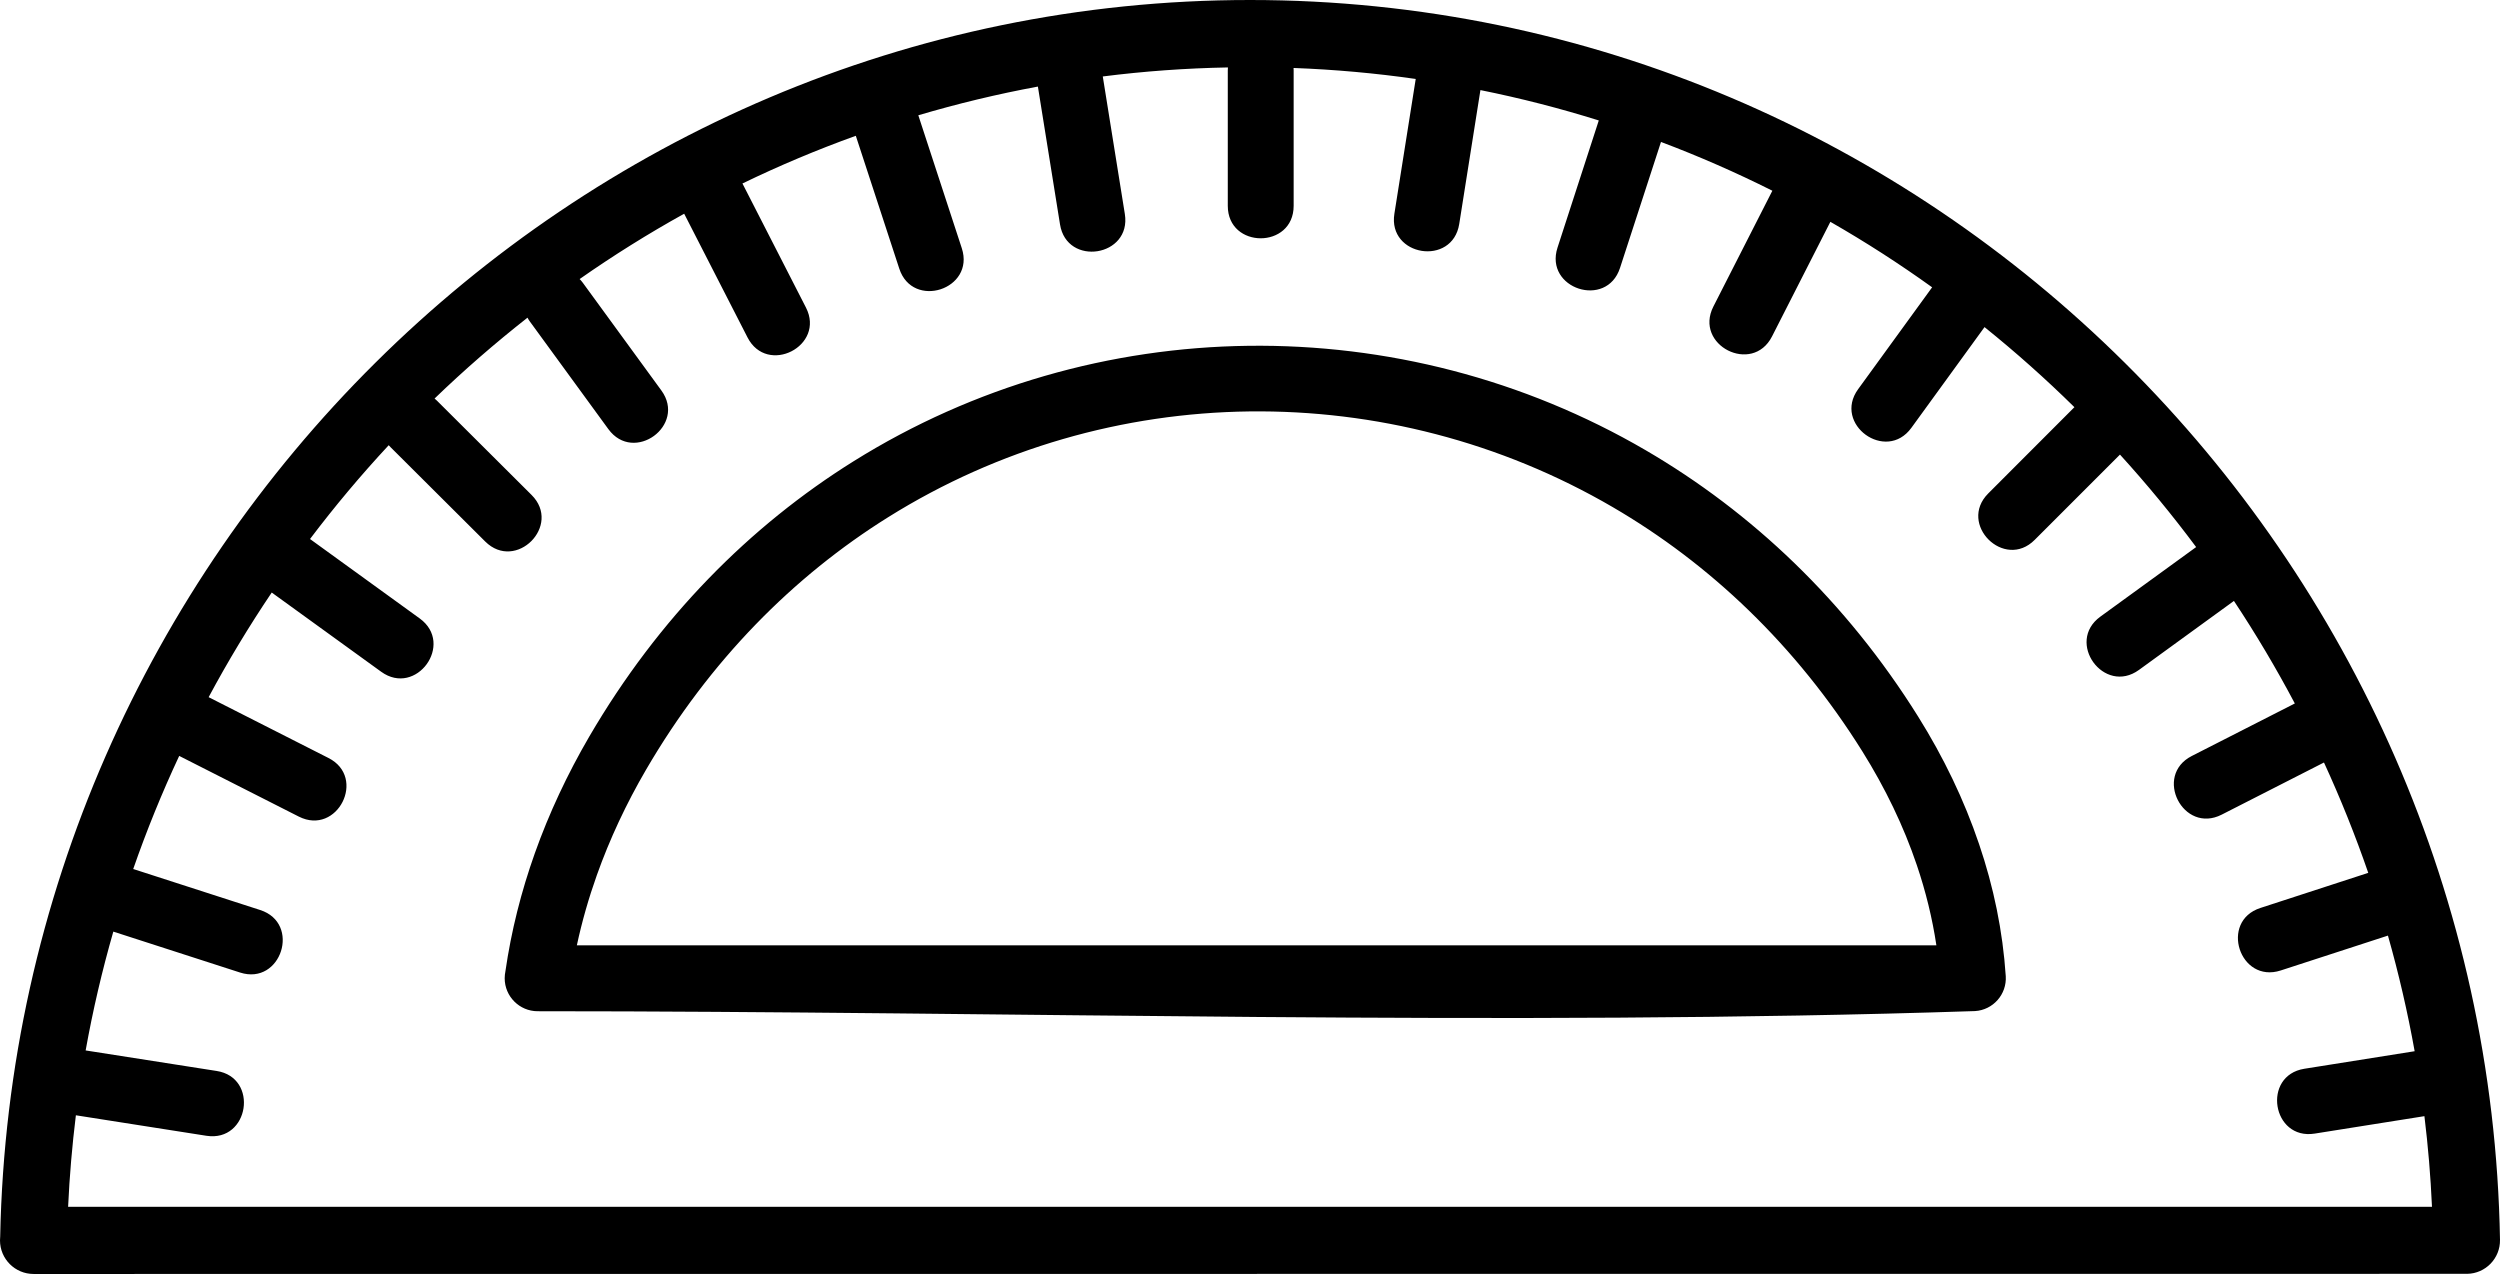
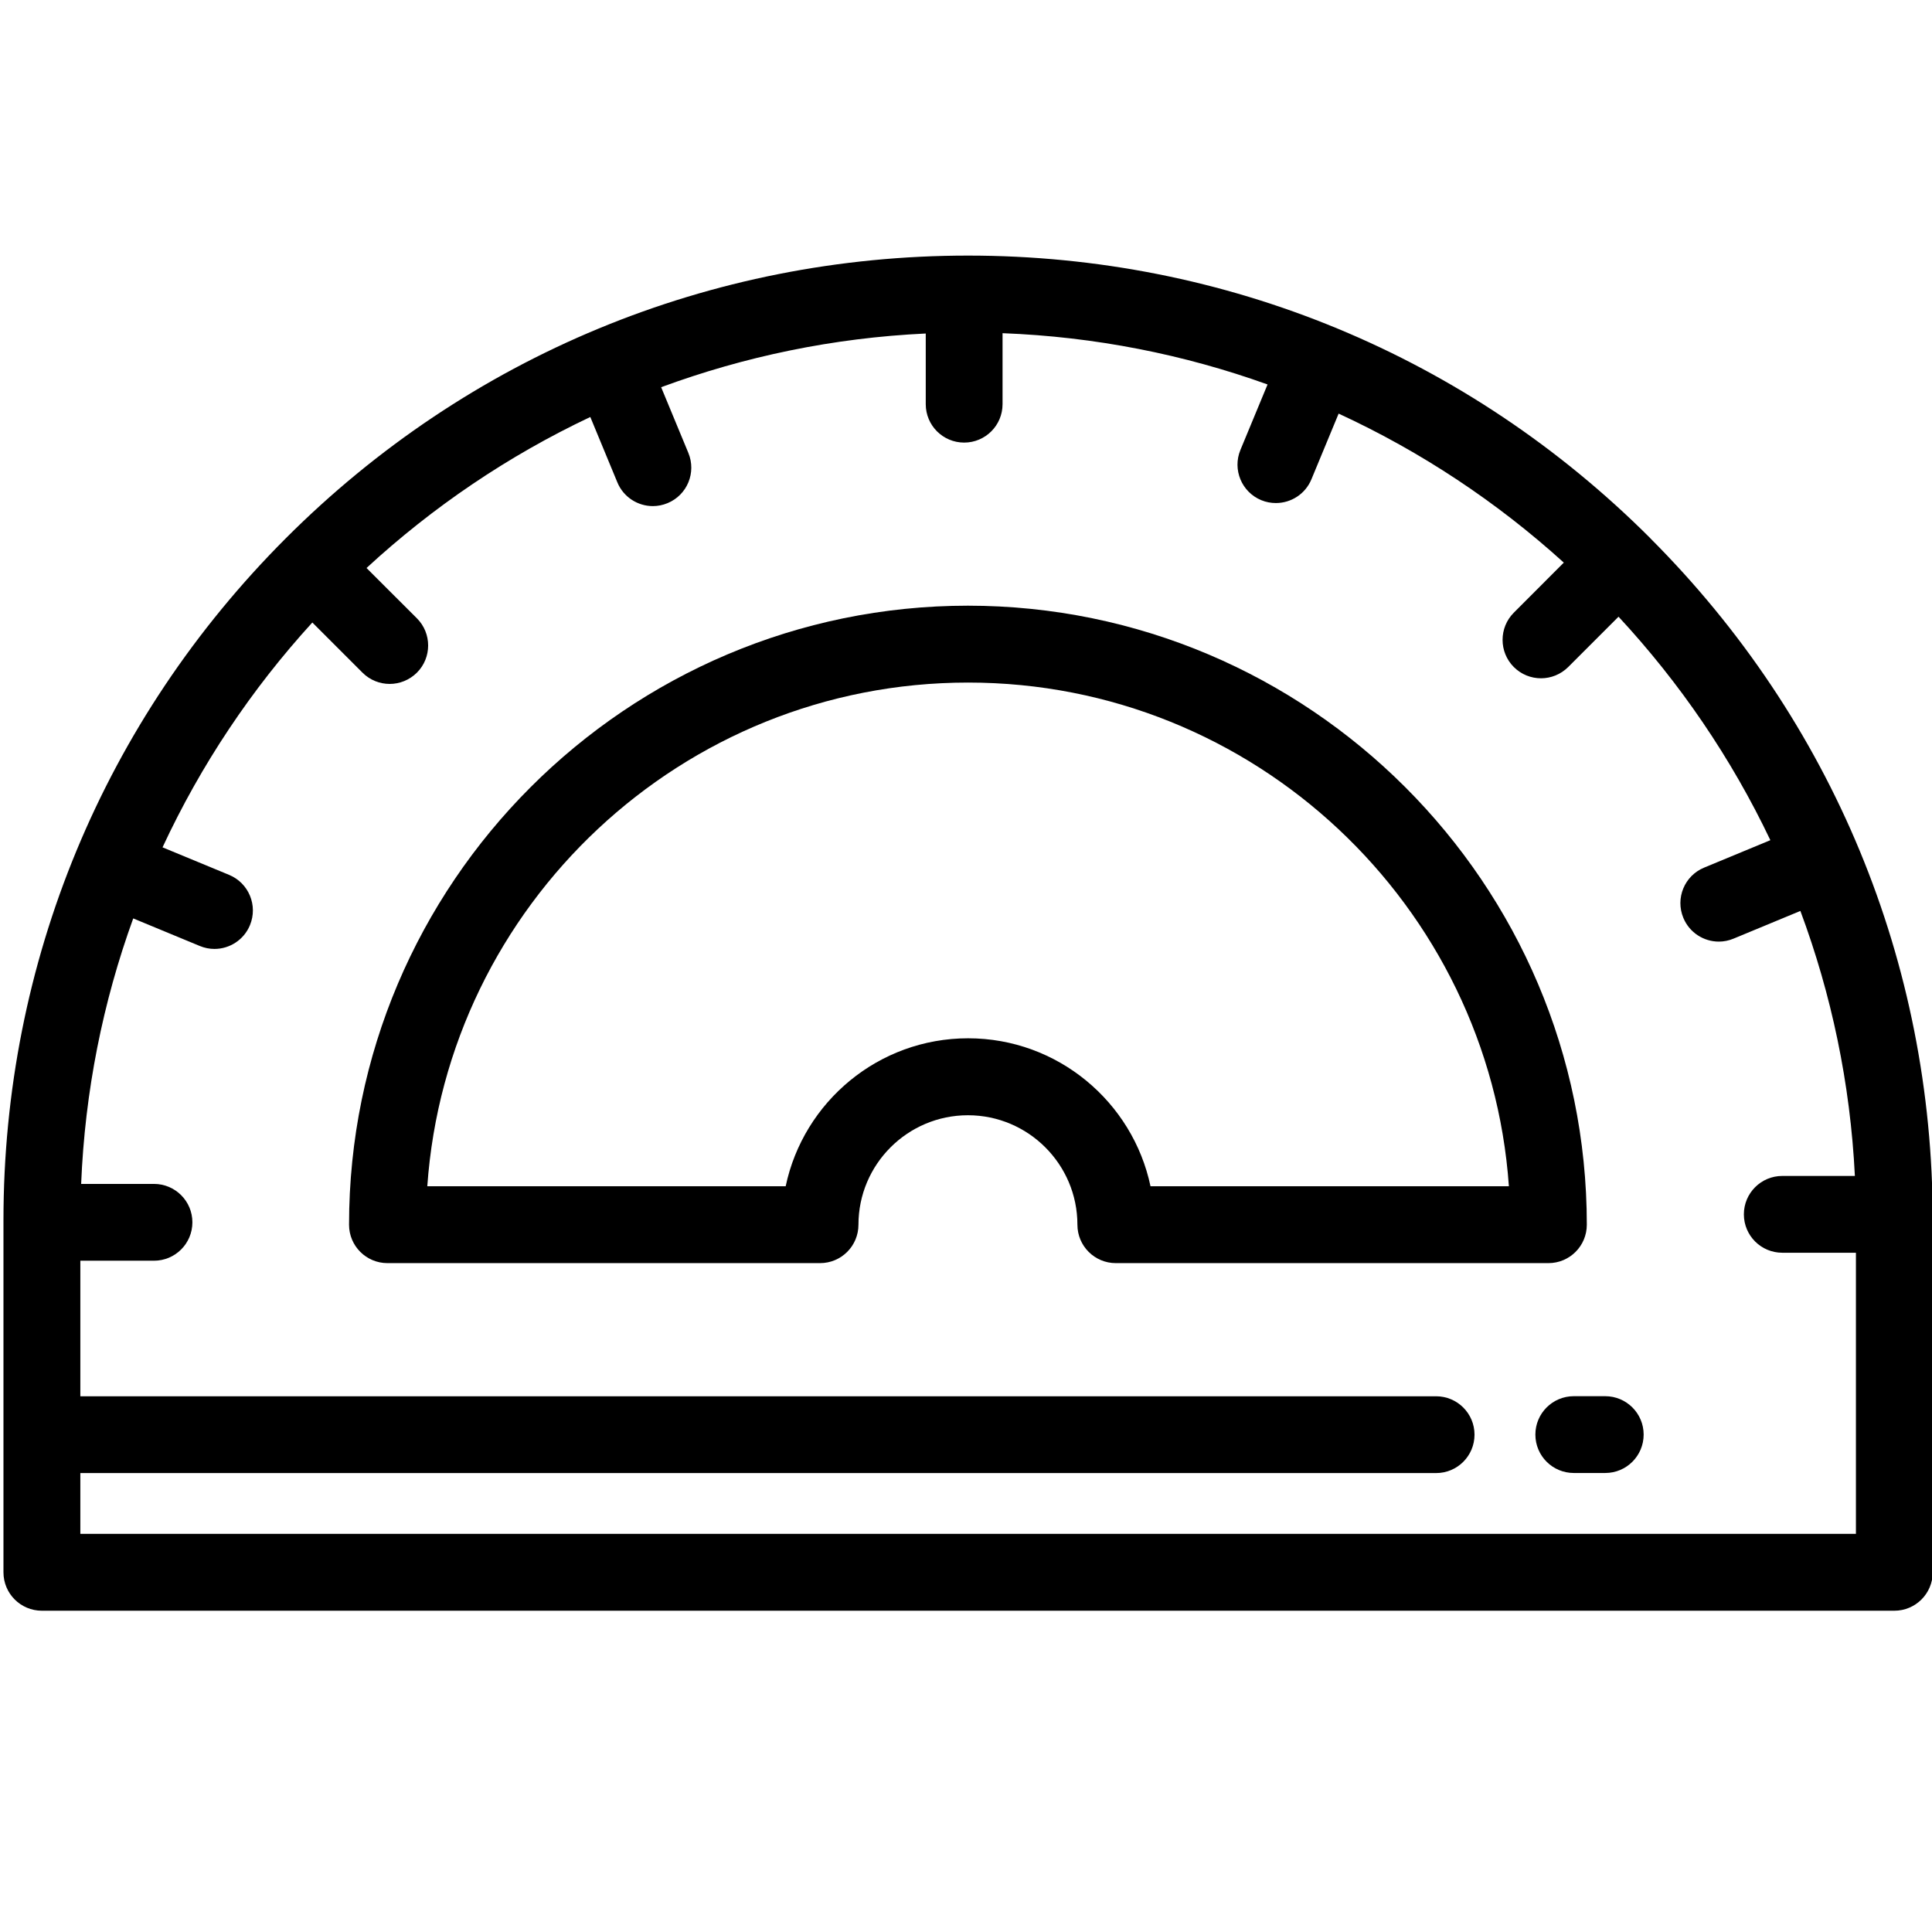
- <svg xmlns="http://www.w3.org/2000/svg" shape-rendering="geometricPrecision" text-rendering="geometricPrecision" image-rendering="optimizeQuality" fill-rule="evenodd" clip-rule="evenodd" viewBox="0 0 512 260.91">
-   <path fill-rule="nonzero" d="M256.01 0c69.73 0 132.96 28.47 179.14 74.29C481.6 120.37 510.8 184.03 512 253.92c.06 3.79-2.96 6.91-6.74 6.96l-498.38.03A6.88 6.88 0 0 1 0 254.03l.04-.77c1.38-69.63 30.54-133.04 76.84-178.97C123.06 28.47 186.29 0 256.01 0zm136.84 146.78c5.17 8.27 9.4 17.02 12.47 26.11 2.97 8.74 4.85 17.8 5.46 27.04.23 3.71-2.59 6.91-6.3 7.14-96.11 3.18-197.64.03-294.37.03-3.72 0-6.75-3.03-6.75-6.75 0-.5.06-.97.15-1.44 1.19-8.23 3.23-16.31 6.02-24.16 2.92-8.22 6.68-16.22 11.14-23.88 14.21-24.36 32.94-43.16 54.12-56.39 24.68-15.43 52.73-23.3 80.88-23.66 28.13-.35 56.34 6.79 81.37 21.39 21.68 12.64 40.99 30.85 55.81 54.57zm-.28 30.41c-2.71-8.02-6.49-15.83-11.15-23.29-13.62-21.79-31.3-38.48-51.13-50.04-22.93-13.37-48.75-19.92-74.46-19.6-25.7.33-51.33 7.53-73.93 21.66-19.38 12.11-36.54 29.33-49.58 51.7-4.05 6.95-7.45 14.19-10.09 21.62-1.68 4.72-3.05 9.52-4.09 14.36h278.43c-.83-5.55-2.18-11.03-4-16.41zM225.85 15.66l4.52 28.18c1.39 8.74-11.89 10.84-13.28 2.11l-4.53-28.22c-8.32 1.54-16.49 3.51-24.49 5.88l8.91 27.24c2.74 8.42-10.07 12.58-12.81 4.16l-8.9-27.2c-7.94 2.86-15.69 6.12-23.22 9.77l.04.07 12.97 25.34c4.02 7.87-7.95 13.98-11.97 6.11l-12.97-25.33c-7.38 4.09-14.52 8.56-21.41 13.38.23.23.45.49.65.76l16.09 22.06c5.2 7.14-5.65 15.05-10.86 7.91L108.5 65.82c-.18-.24-.33-.5-.47-.76-6.62 5.2-12.98 10.72-19.03 16.56.17.14.33.28.48.43l19.38 19.31c6.28 6.24-3.21 15.78-9.49 9.54L79.99 91.59c-.13-.13-.25-.27-.38-.41a246.712 246.712 0 0 0-16.12 19.21l22.47 16.27c7.18 5.21-.73 16.11-7.9 10.91l-22.41-16.22c-4.65 6.91-8.97 14.06-12.92 21.43l24.53 12.45c7.9 3.98 1.85 16-6.06 12.01l-24.5-12.43c-3.52 7.53-6.67 15.26-9.42 23.17l.12.03 25.88 8.36c8.42 2.7 4.32 15.51-4.1 12.81l-25.89-8.36-.08-.03a243.11 243.11 0 0 0-5.67 24.34l26.81 4.2c8.72 1.34 6.69 14.62-2.06 13.28l-26.75-4.2c-.76 6.18-1.3 12.43-1.59 18.74h484.12c-.28-6.25-.8-12.43-1.55-18.56l-22.47 3.57c-8.74 1.39-10.85-11.89-2.11-13.28l22.58-3.59a245.18 245.18 0 0 0-5.47-23.68l-21.95 7.14c-8.43 2.74-12.59-10.06-4.17-12.8l22.09-7.19c-2.66-7.71-5.69-15.25-9.07-22.6L455 166.84c-7.9 4.02-14.02-8-6.11-12.02l21.09-10.75a246.89 246.89 0 0 0-12.47-21l-19.45 14.13c-7.17 5.2-15.08-5.7-7.91-10.91l19.62-14.25c-4.89-6.57-10.1-12.9-15.6-18.94l-17.46 17.46c-6.23 6.27-15.77-3.22-9.53-9.49l17.66-17.68c-5.86-5.77-12-11.24-18.41-16.4l-14.98 20.63c-5.2 7.17-16.11-.74-10.91-7.91l15.16-20.87a241.45 241.45 0 0 0-20.84-13.41L362.91 68.9c-4.02 7.9-16.03 1.79-12.01-6.12l12.08-23.72c-7.4-3.71-15.01-7.05-22.81-9.99l-8.39 25.8c-2.73 8.42-15.54 4.26-12.8-4.16l8.45-26.04c-7.91-2.48-16-4.56-24.24-6.22l-4.34 27.43c-1.39 8.73-14.67 6.63-13.28-2.11l4.37-27.6c-8.22-1.18-16.56-1.93-25.02-2.25l.02.54v27.69c0 8.87-13.49 8.87-13.49 0V14.46c0-.22.01-.44.03-.65-8.66.16-17.21.78-25.63 1.85z" />
+ <svg xmlns="http://www.w3.org/2000/svg" width="24" height="24" viewBox="0 0 24 24">
+   <path d="m 19.941,17.344 h -0.391 c -0.264,0 -0.477,0.214 -0.477,0.477 0,0.264 0.214,0.477 0.477,0.477 h 0.391 c 0.264,0 0.477,-0.214 0.477,-0.477 3.8e-5,-0.264 -0.214,-0.477 -0.477,-0.477 z" id="path4" style="stroke-width:0.047" />
+   <path d="M 20.5,6.685 C 18.236,4.422 15.227,3.175 12.026,3.175 c -3.201,0 -6.21,1.246 -8.474,3.51 C 1.289,8.949 0.043,11.958 0.043,15.159 v 4.373 c 0,0.264 0.214,0.477 0.477,0.477 H 23.532 c 0.264,0 0.477,-0.214 0.477,-0.477 v -4.373 c 0,-3.201 -1.246,-6.21 -3.51,-8.474 z M 23.055,19.054 H 0.998 v -0.755 H 17.84 c 0.264,0 0.477,-0.214 0.477,-0.477 0,-0.264 -0.214,-0.477 -0.477,-0.477 H 0.998 V 15.661 H 1.913 c 0.264,0 0.477,-0.214 0.477,-0.477 0,-0.264 -0.214,-0.477 -0.477,-0.477 H 1.008 c 0.047,-1.153 0.271,-2.262 0.647,-3.298 l 0.826,0.342 c 0.06,0.025 0.122,0.037 0.183,0.037 0.187,0 0.365,-0.111 0.441,-0.295 C 3.206,11.248 3.09,10.969 2.846,10.868 L 2.019,10.526 C 2.496,9.5 3.126,8.559 3.88,7.733 l 0.623,0.623 c 0.093,0.093 0.215,0.14 0.338,0.14 0.122,0 0.244,-0.047 0.338,-0.14 0.186,-0.186 0.186,-0.489 0,-0.675 L 4.553,7.056 C 5.375,6.298 6.311,5.663 7.333,5.18 l 0.336,0.812 c 0.076,0.184 0.254,0.295 0.441,0.295 0.061,0 0.123,-0.012 0.183,-0.037 0.244,-0.101 0.359,-0.38 0.258,-0.624 L 8.213,4.81 C 9.246,4.429 10.35,4.197 11.5,4.143 v 0.878 c 0,0.264 0.214,0.477 0.477,0.477 0.264,0 0.477,-0.214 0.477,-0.477 V 4.139 c 1.151,0.044 2.257,0.265 3.292,0.637 l -0.337,0.813 c -0.101,0.244 0.015,0.523 0.258,0.624 0.06,0.025 0.122,0.036 0.183,0.036 0.187,0 0.365,-0.111 0.441,-0.295 l 0.338,-0.816 c 1.027,0.474 1.969,1.1 2.797,1.851 L 18.805,7.611 c -0.186,0.186 -0.186,0.489 0,0.675 0.093,0.093 0.215,0.14 0.338,0.14 0.122,0 0.244,-0.047 0.338,-0.14 L 20.106,7.661 c 0.761,0.82 1.4,1.755 1.886,2.776 l -0.823,0.341 c -0.244,0.101 -0.359,0.38 -0.258,0.624 0.076,0.184 0.254,0.295 0.441,0.295 0.061,0 0.123,-0.012 0.183,-0.037 l 0.83,-0.344 c 0.385,1.033 0.62,2.14 0.677,3.292 H 22.14 c -0.264,0 -0.477,0.214 -0.477,0.477 0,0.264 0.214,0.477 0.477,0.477 h 0.915 z" id="path2" style="stroke-width:0.047" />
+   <path d="m 12.026,7.524 c -4.24,0 -7.69,3.45 -7.69,7.69 0,0.264 0.214,0.477 0.477,0.477 h 5.374 c 0.264,0 0.477,-0.214 0.477,-0.477 0,-0.75 0.61,-1.36 1.36,-1.36 0.75,0 1.36,0.61 1.36,1.36 0,0.264 0.214,0.477 0.477,0.477 h 5.374 c 0.264,0 0.477,-0.214 0.477,-0.477 0,-4.24 -3.45,-7.69 -7.69,-7.69 z m 2.266,7.212 c -0.221,-1.048 -1.153,-1.838 -2.266,-1.838 -1.113,0 -2.045,0.789 -2.266,1.838 H 5.308 C 5.554,11.244 8.473,8.479 12.026,8.479 c 3.553,0 6.472,2.766 6.718,6.257 z" id="path1" style="stroke-width:0.047" />
</svg>
